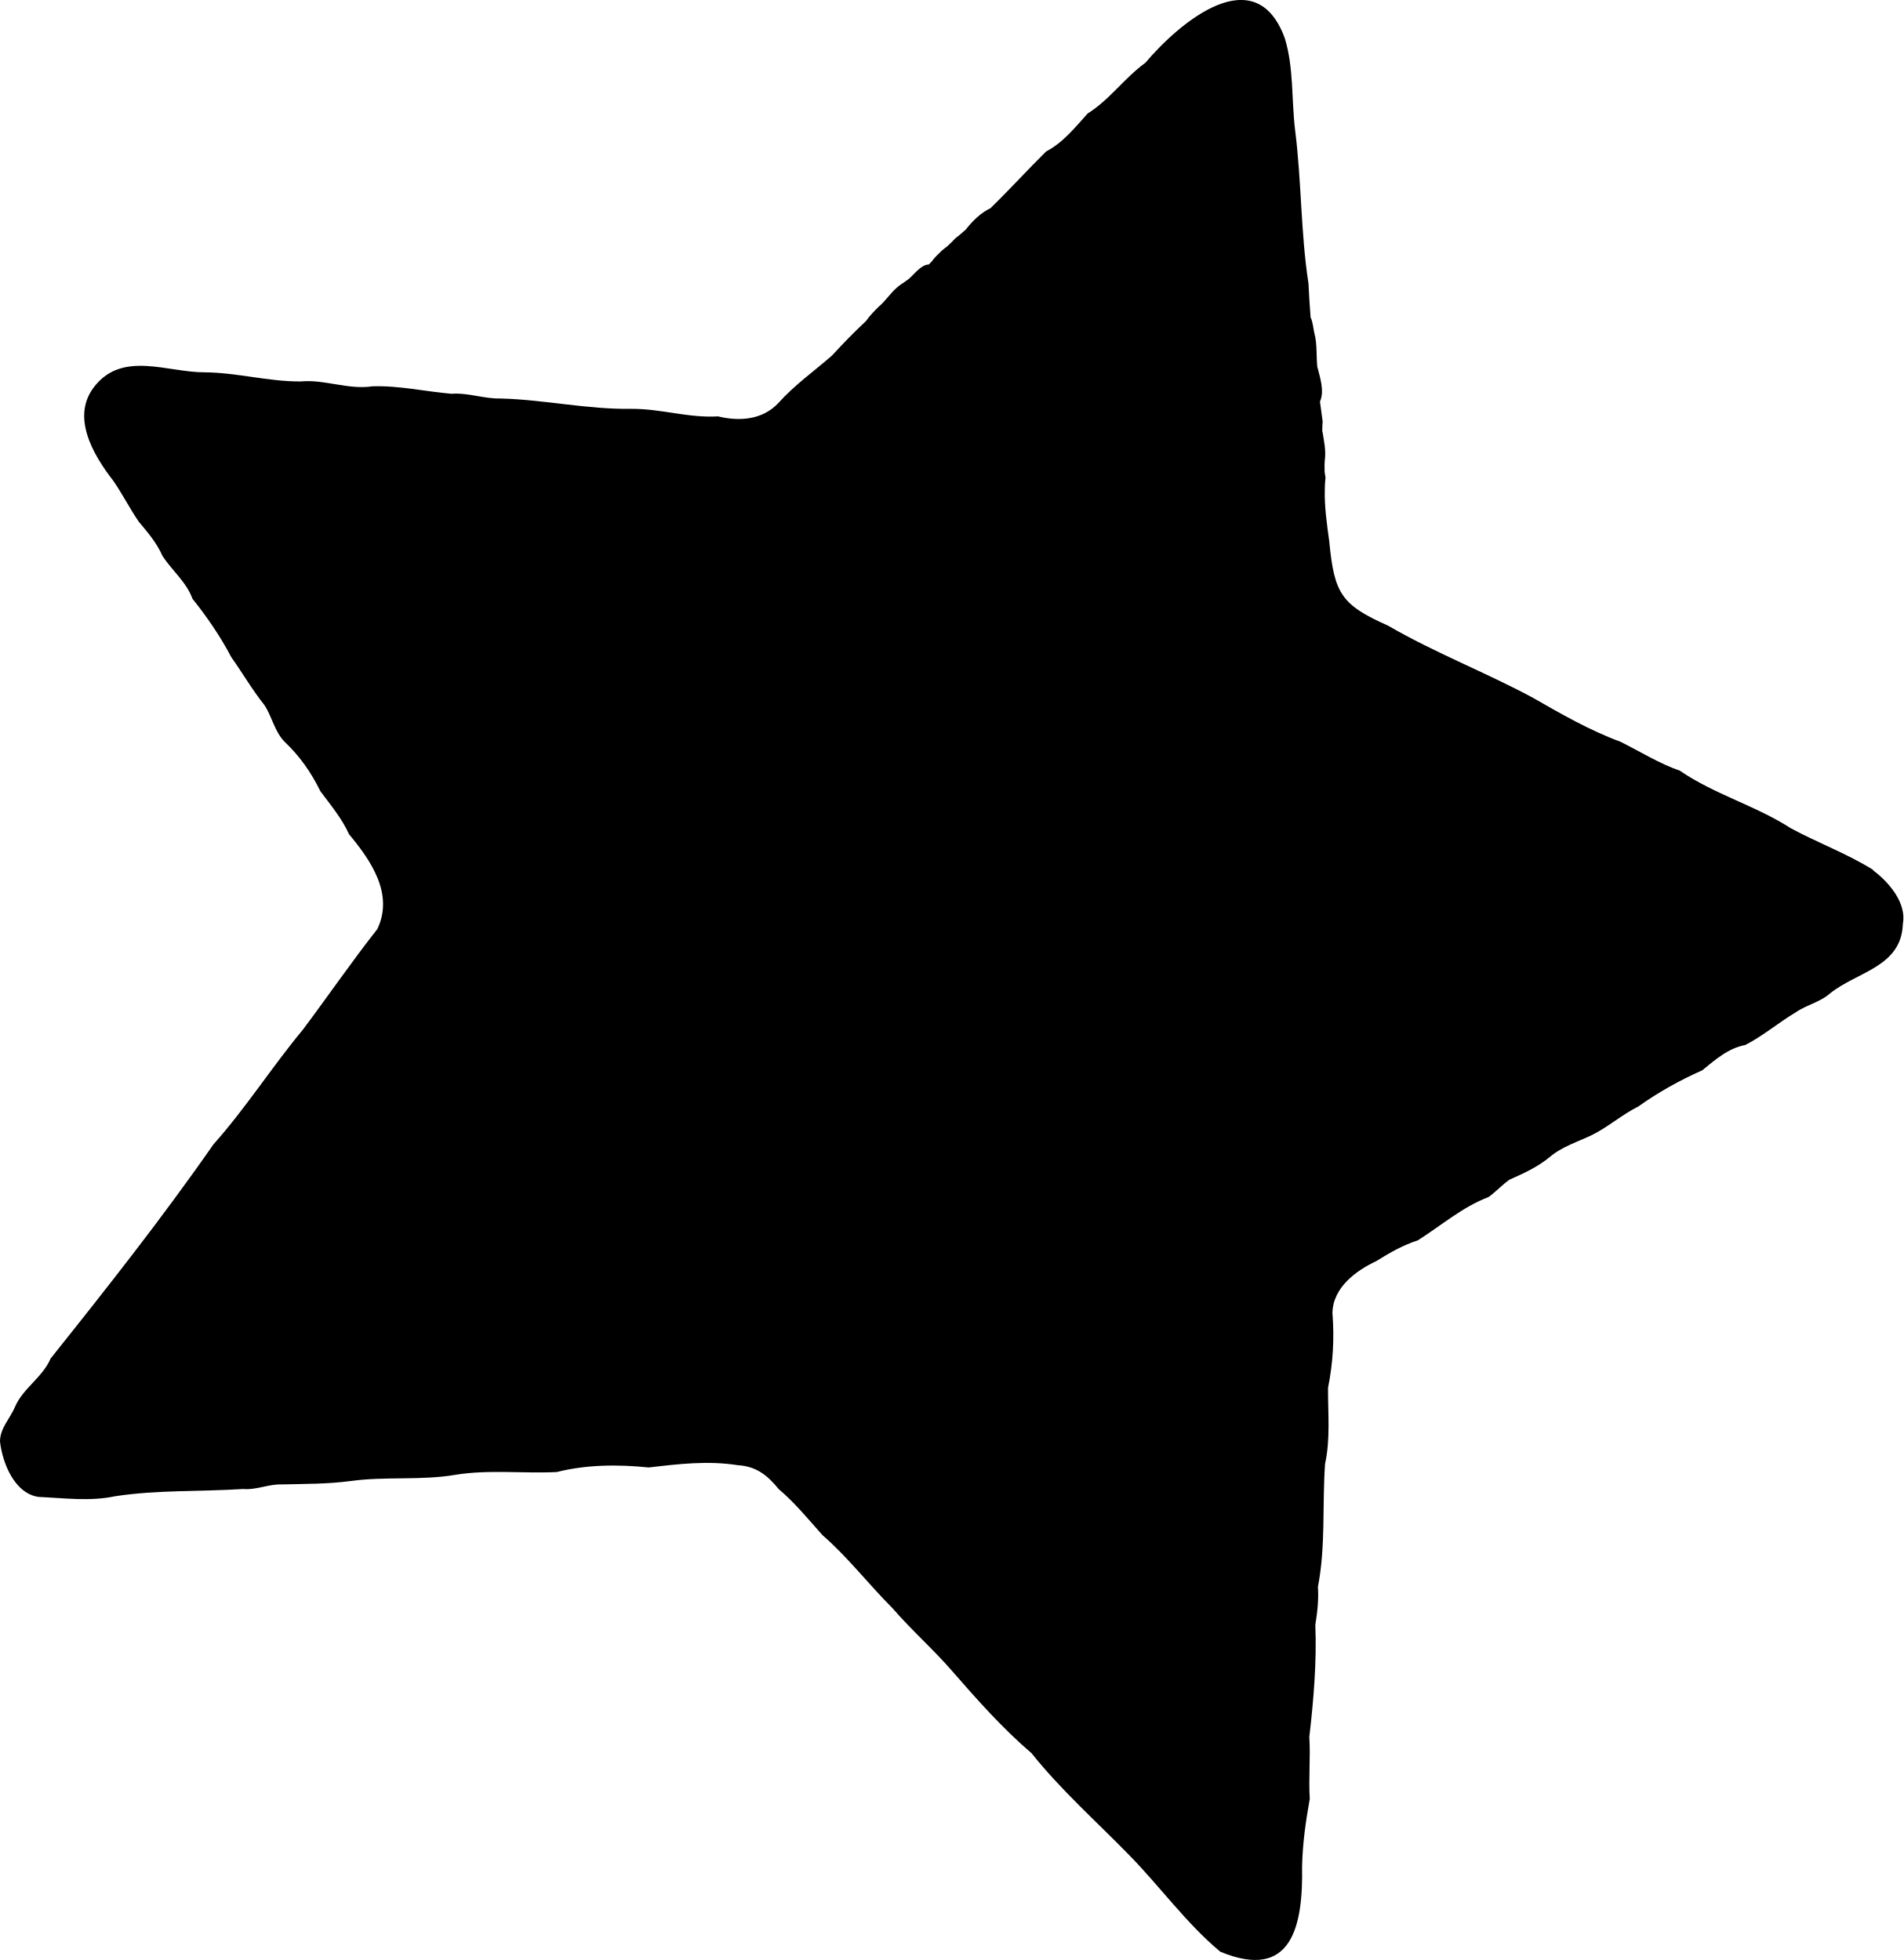
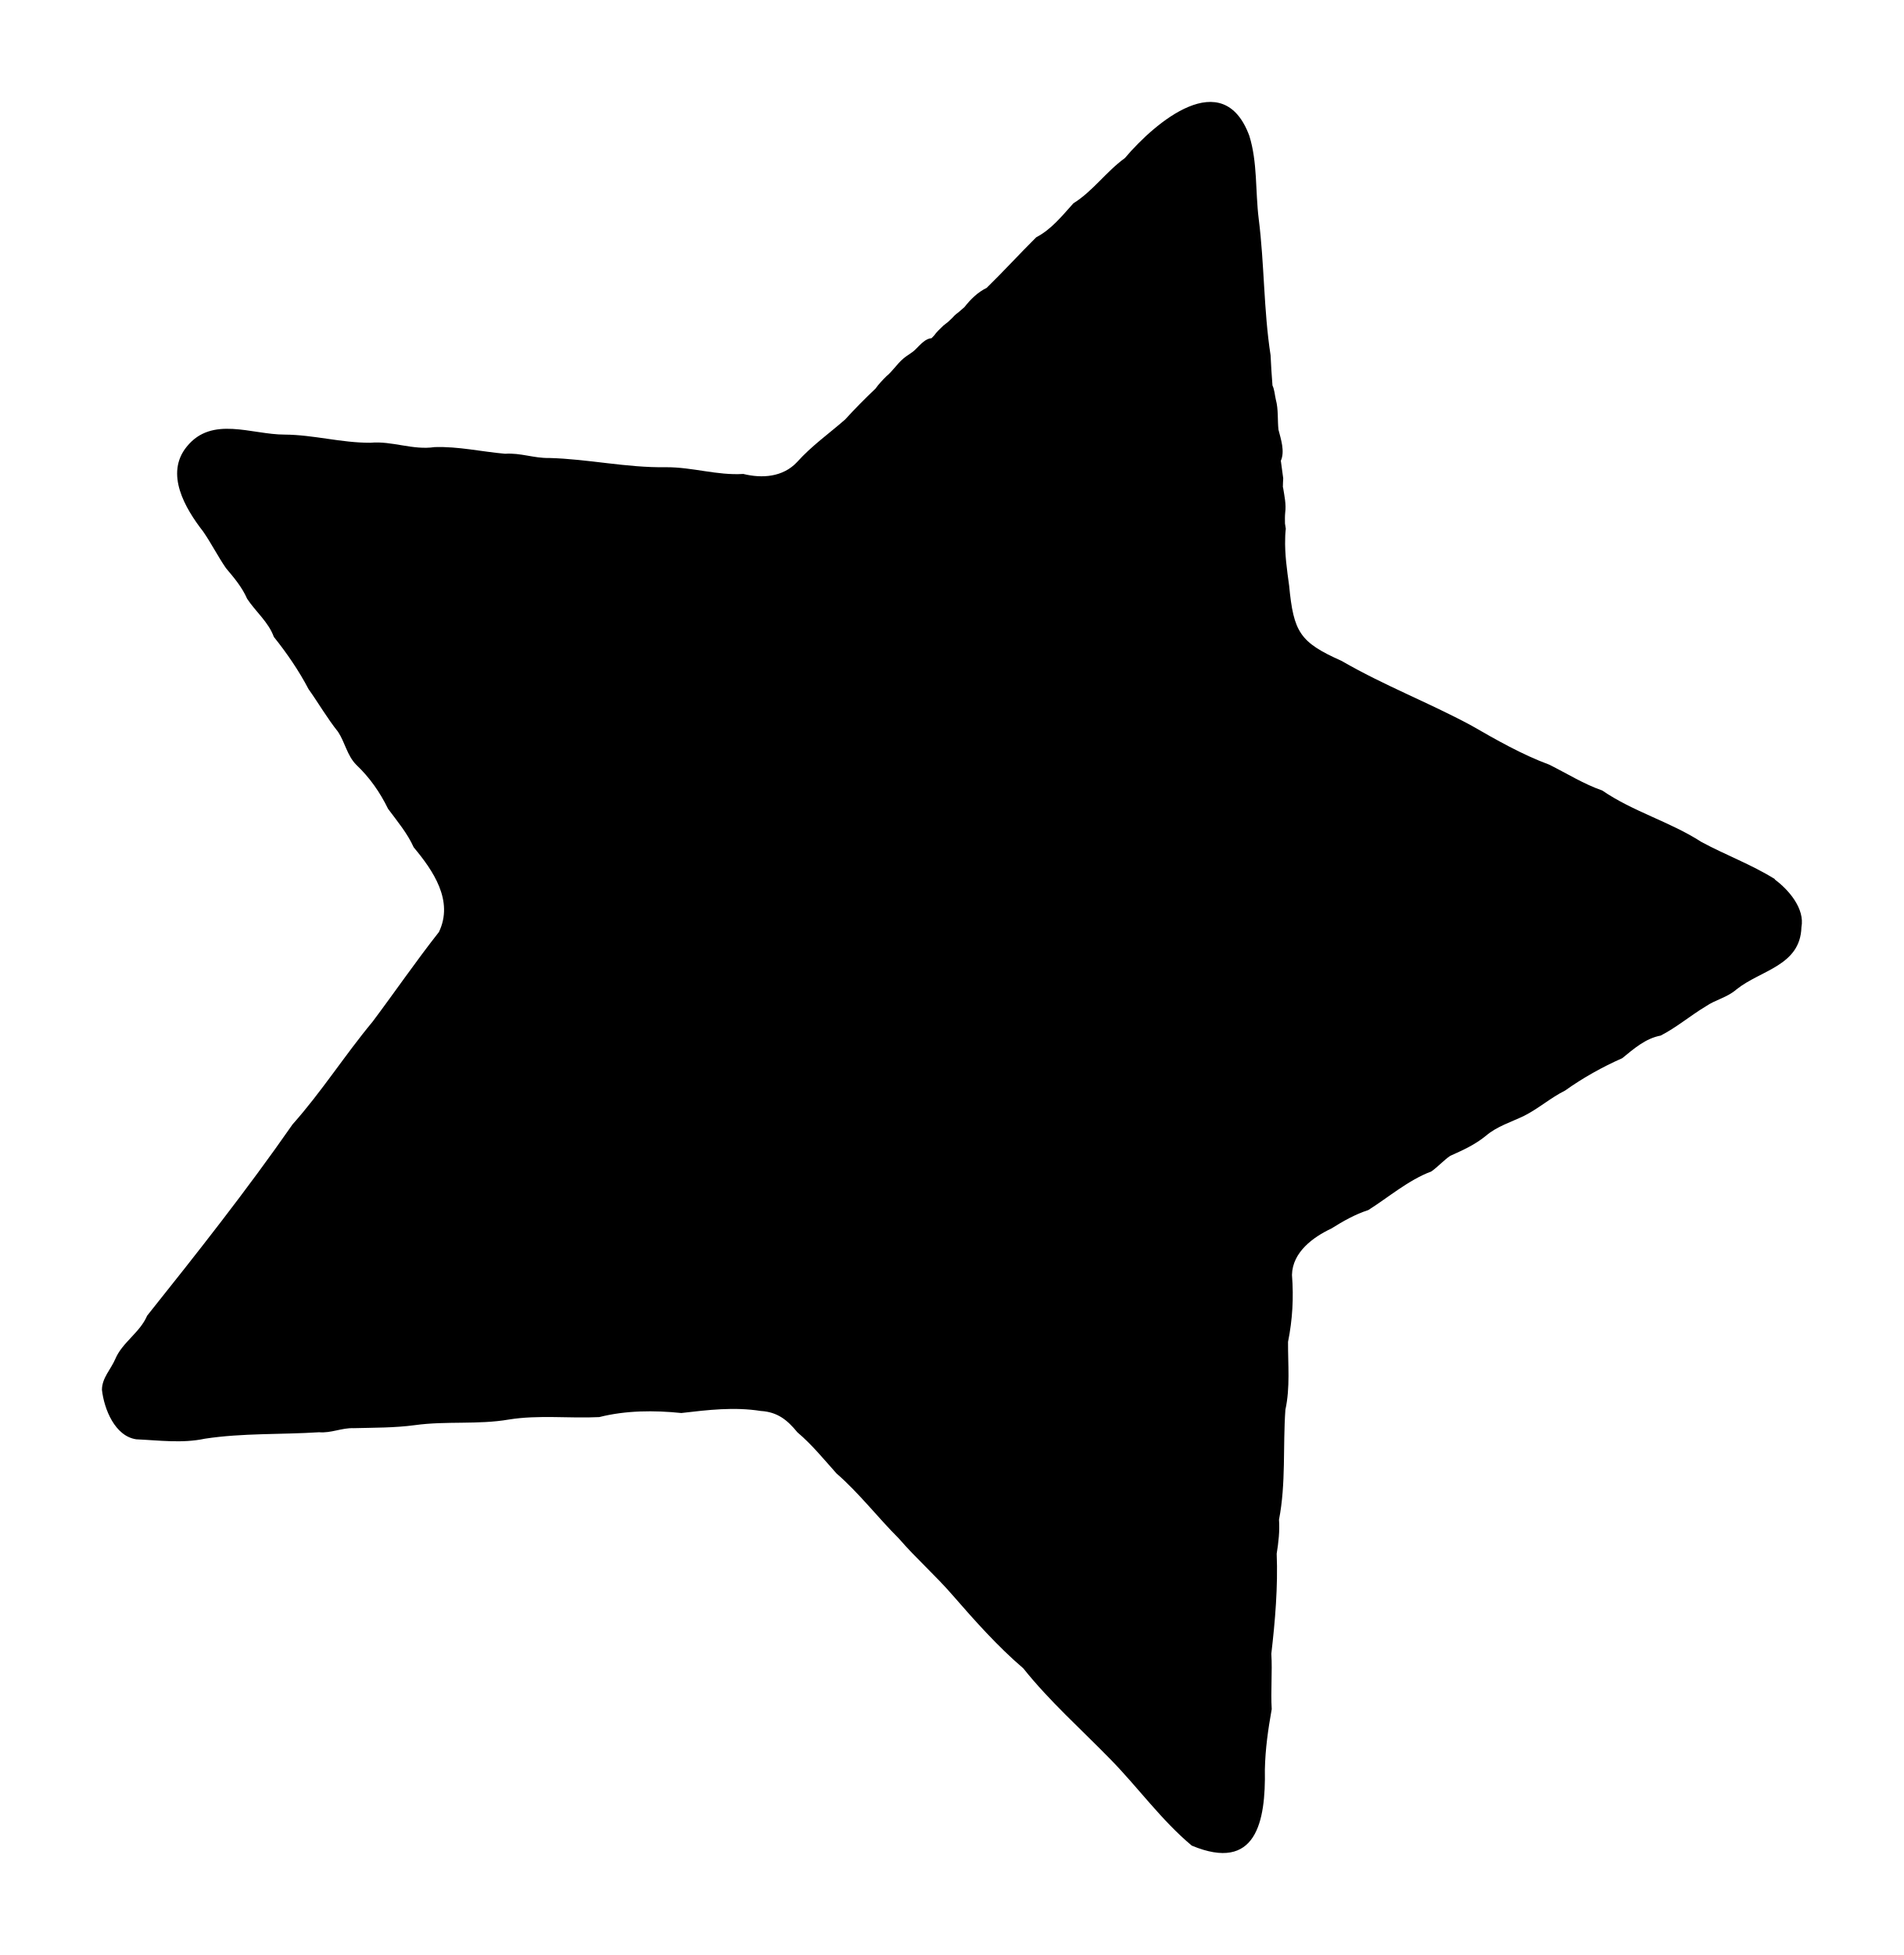
- <svg xmlns="http://www.w3.org/2000/svg" id="Layer_1" data-name="Layer 1" viewBox="0 0 250.13 257.63">
+ <svg xmlns="http://www.w3.org/2000/svg" id="Layer_1" data-name="Layer 1" viewBox="-15 -15 280.13 287.63">
  <path d="M246.17,114.35c-3.49-2.18-7.27-3.55-10.85-5.49-4.6-2.97-10.01-4.43-14.57-7.56-2.7-.93-5.26-2.54-7.8-3.8-4.05-1.5-7.81-3.66-11.5-5.78-6.26-3.37-12.77-5.85-19.04-9.48-6.17-2.75-7.07-4.22-7.73-11.09-.31-2.27-.66-4.63-.58-6.97,0-.14.01-.28.01-.42.02-.32.04-.64.08-.97-.05-.26-.08-.51-.12-.77-.01-.54-.02-1.07.03-1.58.17-1.24-.12-2.51-.3-3.65-.02-.05-.03-.1-.04-.15.01-.42.02-.84.05-1.27-.12-.86-.24-1.72-.35-2.58.62-1.39.01-3.17-.35-4.58-.15-1.4,0-3.02-.38-4.39-.16-.66-.19-1.46-.5-2.11-.12-1.48-.21-2.96-.28-4.45-1.03-6.66-.9-13.42-1.75-20.1-.5-4.07-.16-8.29-1.38-12.19-3.87-10.43-13.8-2.04-18.31,3.29-2.76,2-4.72,4.88-7.57,6.65-1.67,1.85-3.24,3.84-5.47,5-2.46,2.44-4.82,5.03-7.3,7.45-1.29.62-2.37,1.68-3.26,2.82-.27.23-.53.46-.79.69-.3.23-.6.45-.86.75-.03.04-.07.08-.11.12-.22.2-.43.41-.64.61-.24.19-.5.38-.72.57-.54.52-1.02.97-1.33,1.43-.14.14-.28.28-.41.42-.83,0-1.64.94-2.23,1.52-.6.65-1.31.94-1.92,1.48-.9.76-1.59,1.87-2.48,2.59-.52.52-1.13,1.14-1.61,1.83-1.56,1.46-3.05,2.99-4.46,4.53-2.42,2.12-4.88,3.83-7.07,6.26-2.08,2.23-5.16,2.43-7.91,1.75-3.88.24-7.46-1.01-11.37-.99-5.83.09-11.44-1.21-17.22-1.36-2.22.05-4.19-.78-6.46-.62-3.44-.3-6.9-1.1-10.38-.98-3.2.48-6.26-.94-9.44-.64-4.29.02-8.34-1.17-12.61-1.2-4.88.01-10.69-2.82-14.4,1.76-3.27,3.99-.25,9.09,2.4,12.5,1.18,1.7,2.18,3.68,3.36,5.39,1.2,1.43,2.35,2.77,3.11,4.5,1.23,1.88,3.15,3.43,3.93,5.61,1.9,2.37,3.68,4.96,5.11,7.69,1.44,2.02,2.75,4.29,4.34,6.28,1.01,1.51,1.33,3.49,2.68,4.85,1.96,1.86,3.48,4.02,4.68,6.48,1.37,1.84,2.85,3.61,3.77,5.66,2.85,3.41,5.93,7.86,3.71,12.47-3.35,4.25-6.49,8.83-9.76,13.19-4.08,4.91-7.52,10.33-11.77,15.1-6.75,9.7-14.05,18.94-21.4,28.15-1.05,2.48-3.65,3.92-4.68,6.36-.65,1.53-1.97,2.8-1.97,4.55.32,2.85,1.92,6.83,5.06,7.28,3.37.15,6.75.62,10.08-.09,5.56-.85,11.23-.59,16.81-.95,1.78.15,3.32-.66,5.08-.6,3.04-.08,6.01-.04,9.05-.45,4.57-.63,9.26-.04,13.79-.82,4.38-.71,8.93-.14,13.3-.36,3.92-.99,8.06-1.01,12.08-.6,3.95-.46,7.76-.92,11.7-.3,2.46.15,3.9,1.33,5.38,3.14,2.12,1.79,3.89,3.97,5.75,6.05,3.32,2.88,6.11,6.52,9.21,9.61,2.46,2.85,5.4,5.44,7.88,8.31,3.26,3.74,6.59,7.5,10.39,10.75,3.89,4.87,8.5,8.95,12.83,13.39,4.06,4.14,7.5,8.97,11.97,12.7,9.46,3.93,10.89-3.48,10.75-11.19.07-3.1.47-5.86,1.01-8.9-.17-2.64.11-5.48-.06-8.14.56-4.79.99-9.9.79-14.72.27-1.68.46-3.35.34-5,1.04-5.36.56-10.79.94-16.18.72-3.29.37-6.6.39-9.99.66-3.28.84-6.49.58-9.83v-.04c.08-3.34,3.13-5.55,5.77-6.79,1.8-1.12,3.45-2.07,5.46-2.73,3.04-1.92,5.88-4.4,9.27-5.68.92-.63,1.86-1.68,2.79-2.3,1.88-.84,3.62-1.62,5.26-2.96,1.61-1.38,3.72-2.01,5.6-2.92,2.14-1.08,3.92-2.67,6.05-3.73,2.6-1.86,5.51-3.48,8.39-4.75,1.72-1.4,3.44-2.92,5.66-3.33,2.31-1.18,4.41-2.97,6.64-4.3,1.43-.99,3.12-1.28,4.51-2.49,3.56-2.86,9.39-3.46,9.56-9.15.52-2.73-1.86-5.51-3.94-7.04l.05-.03Z" />
</svg>
